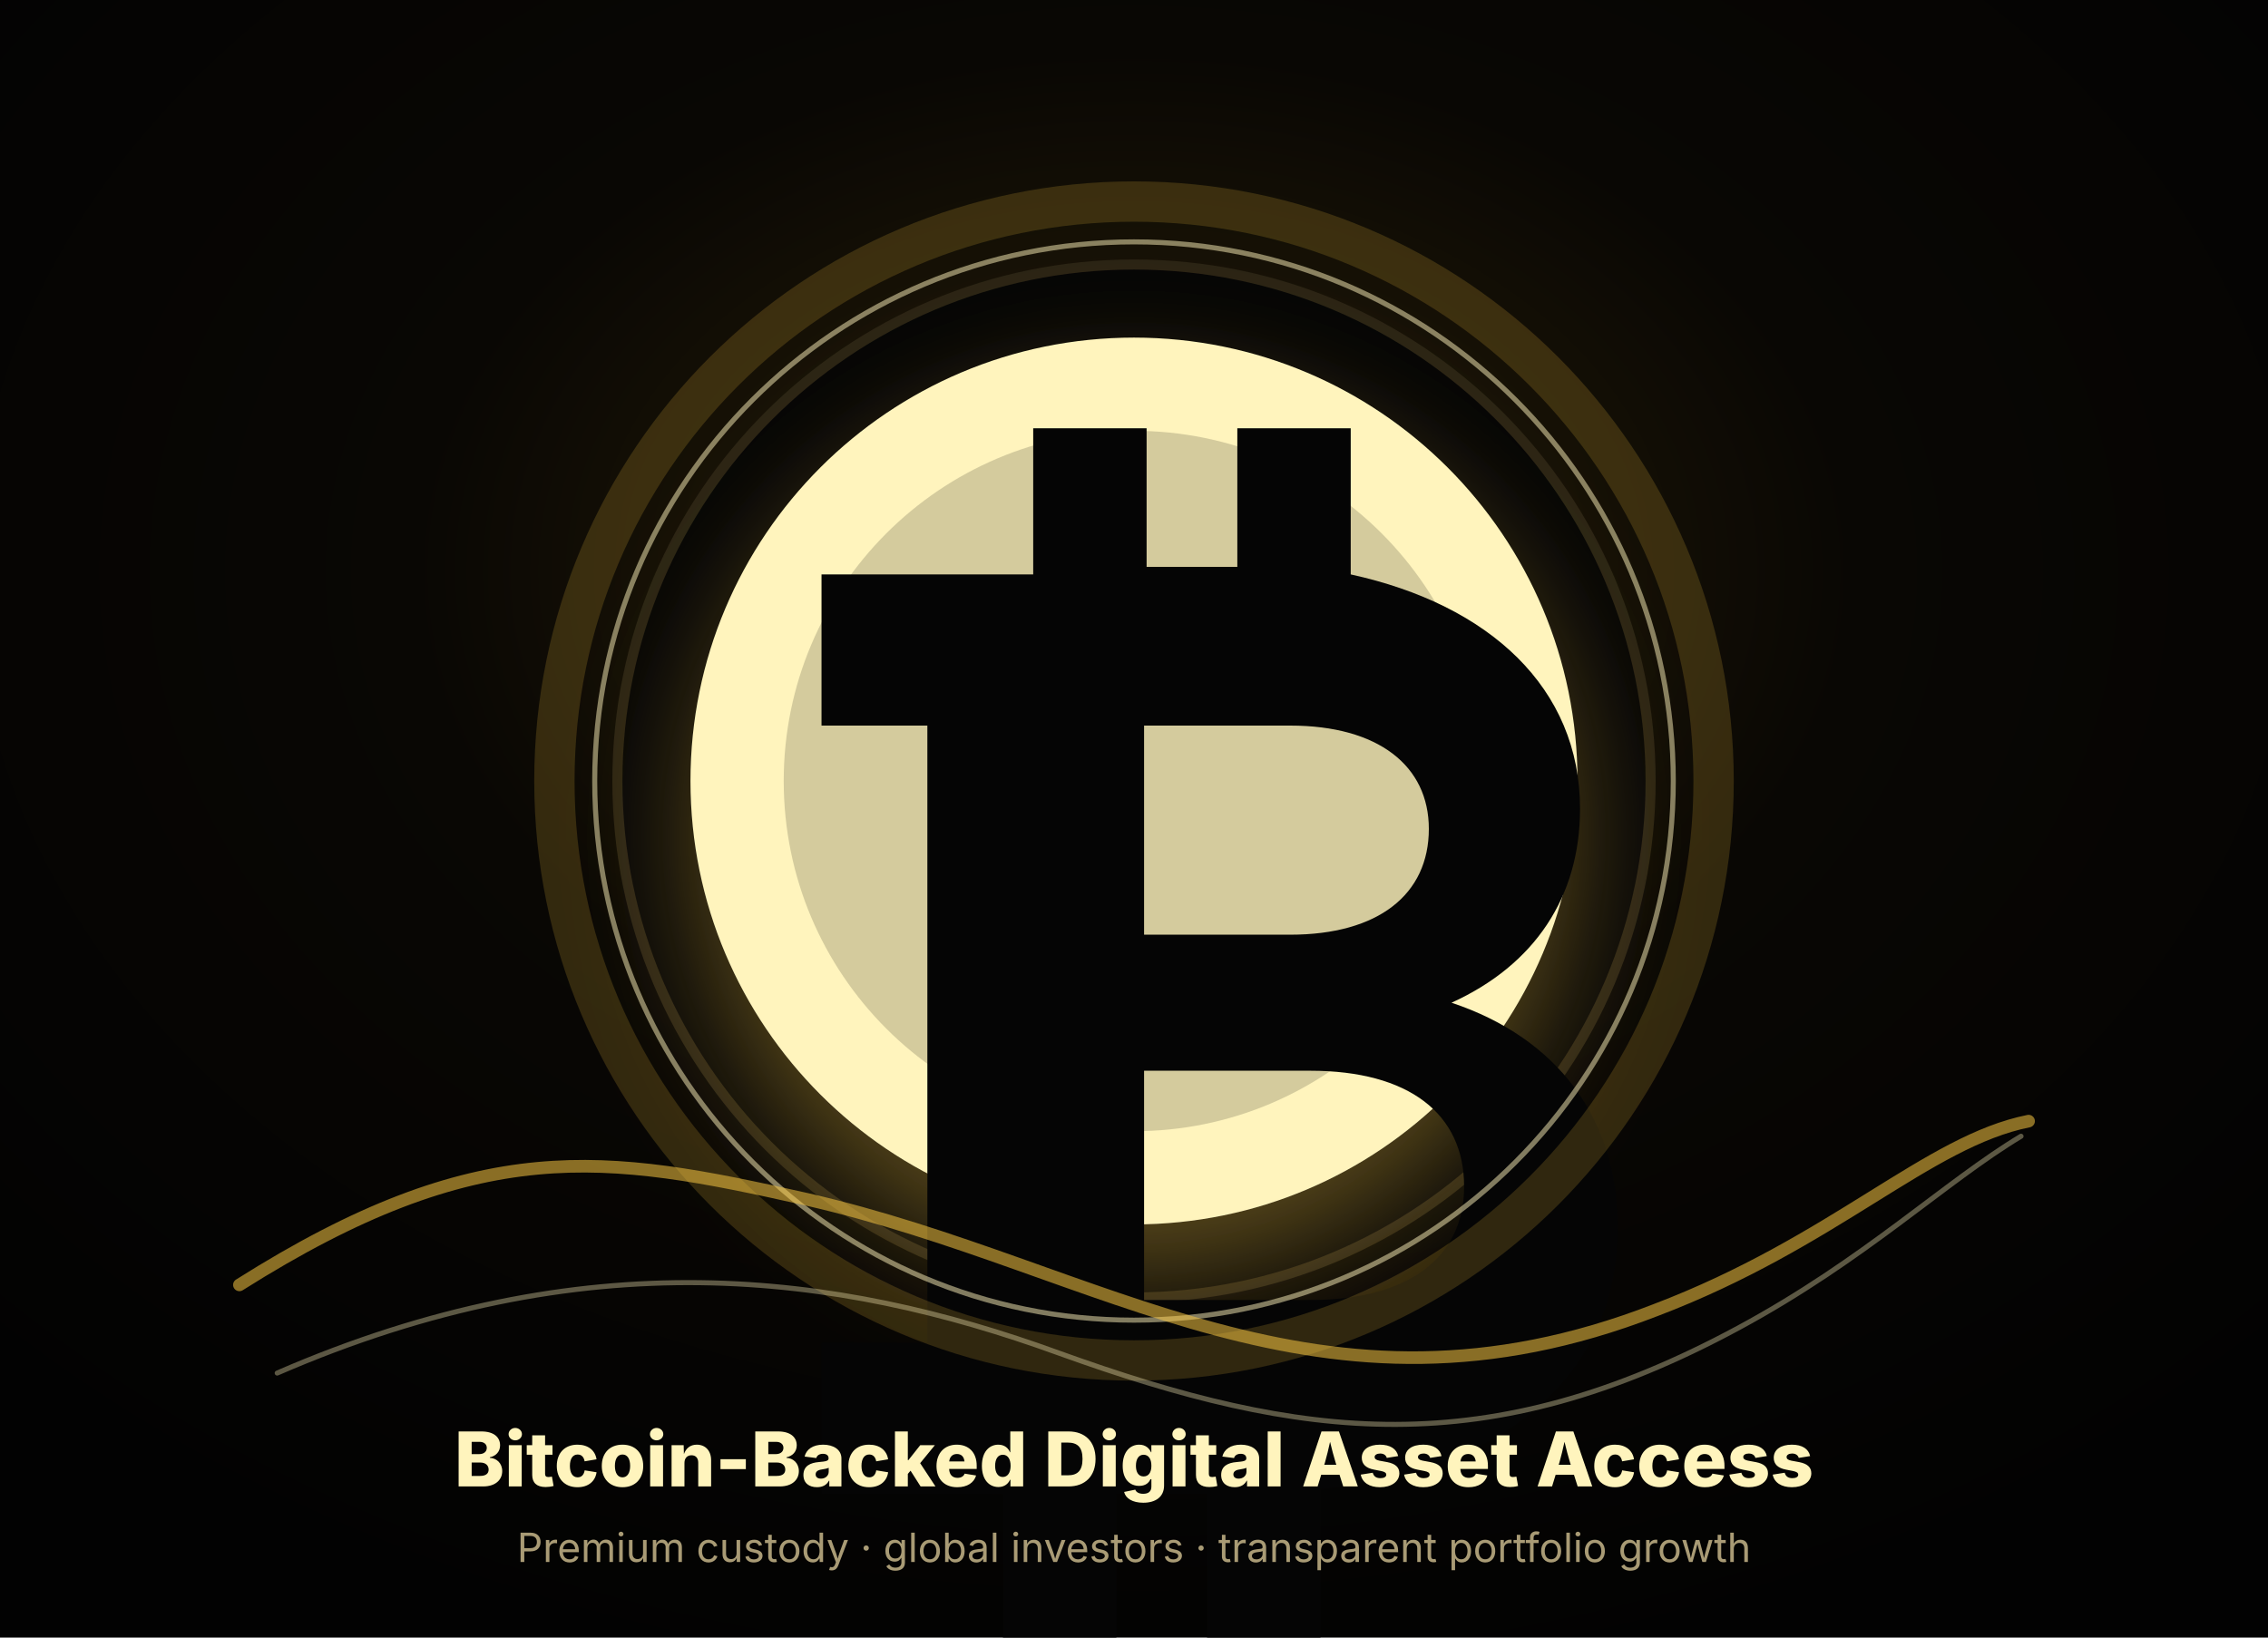
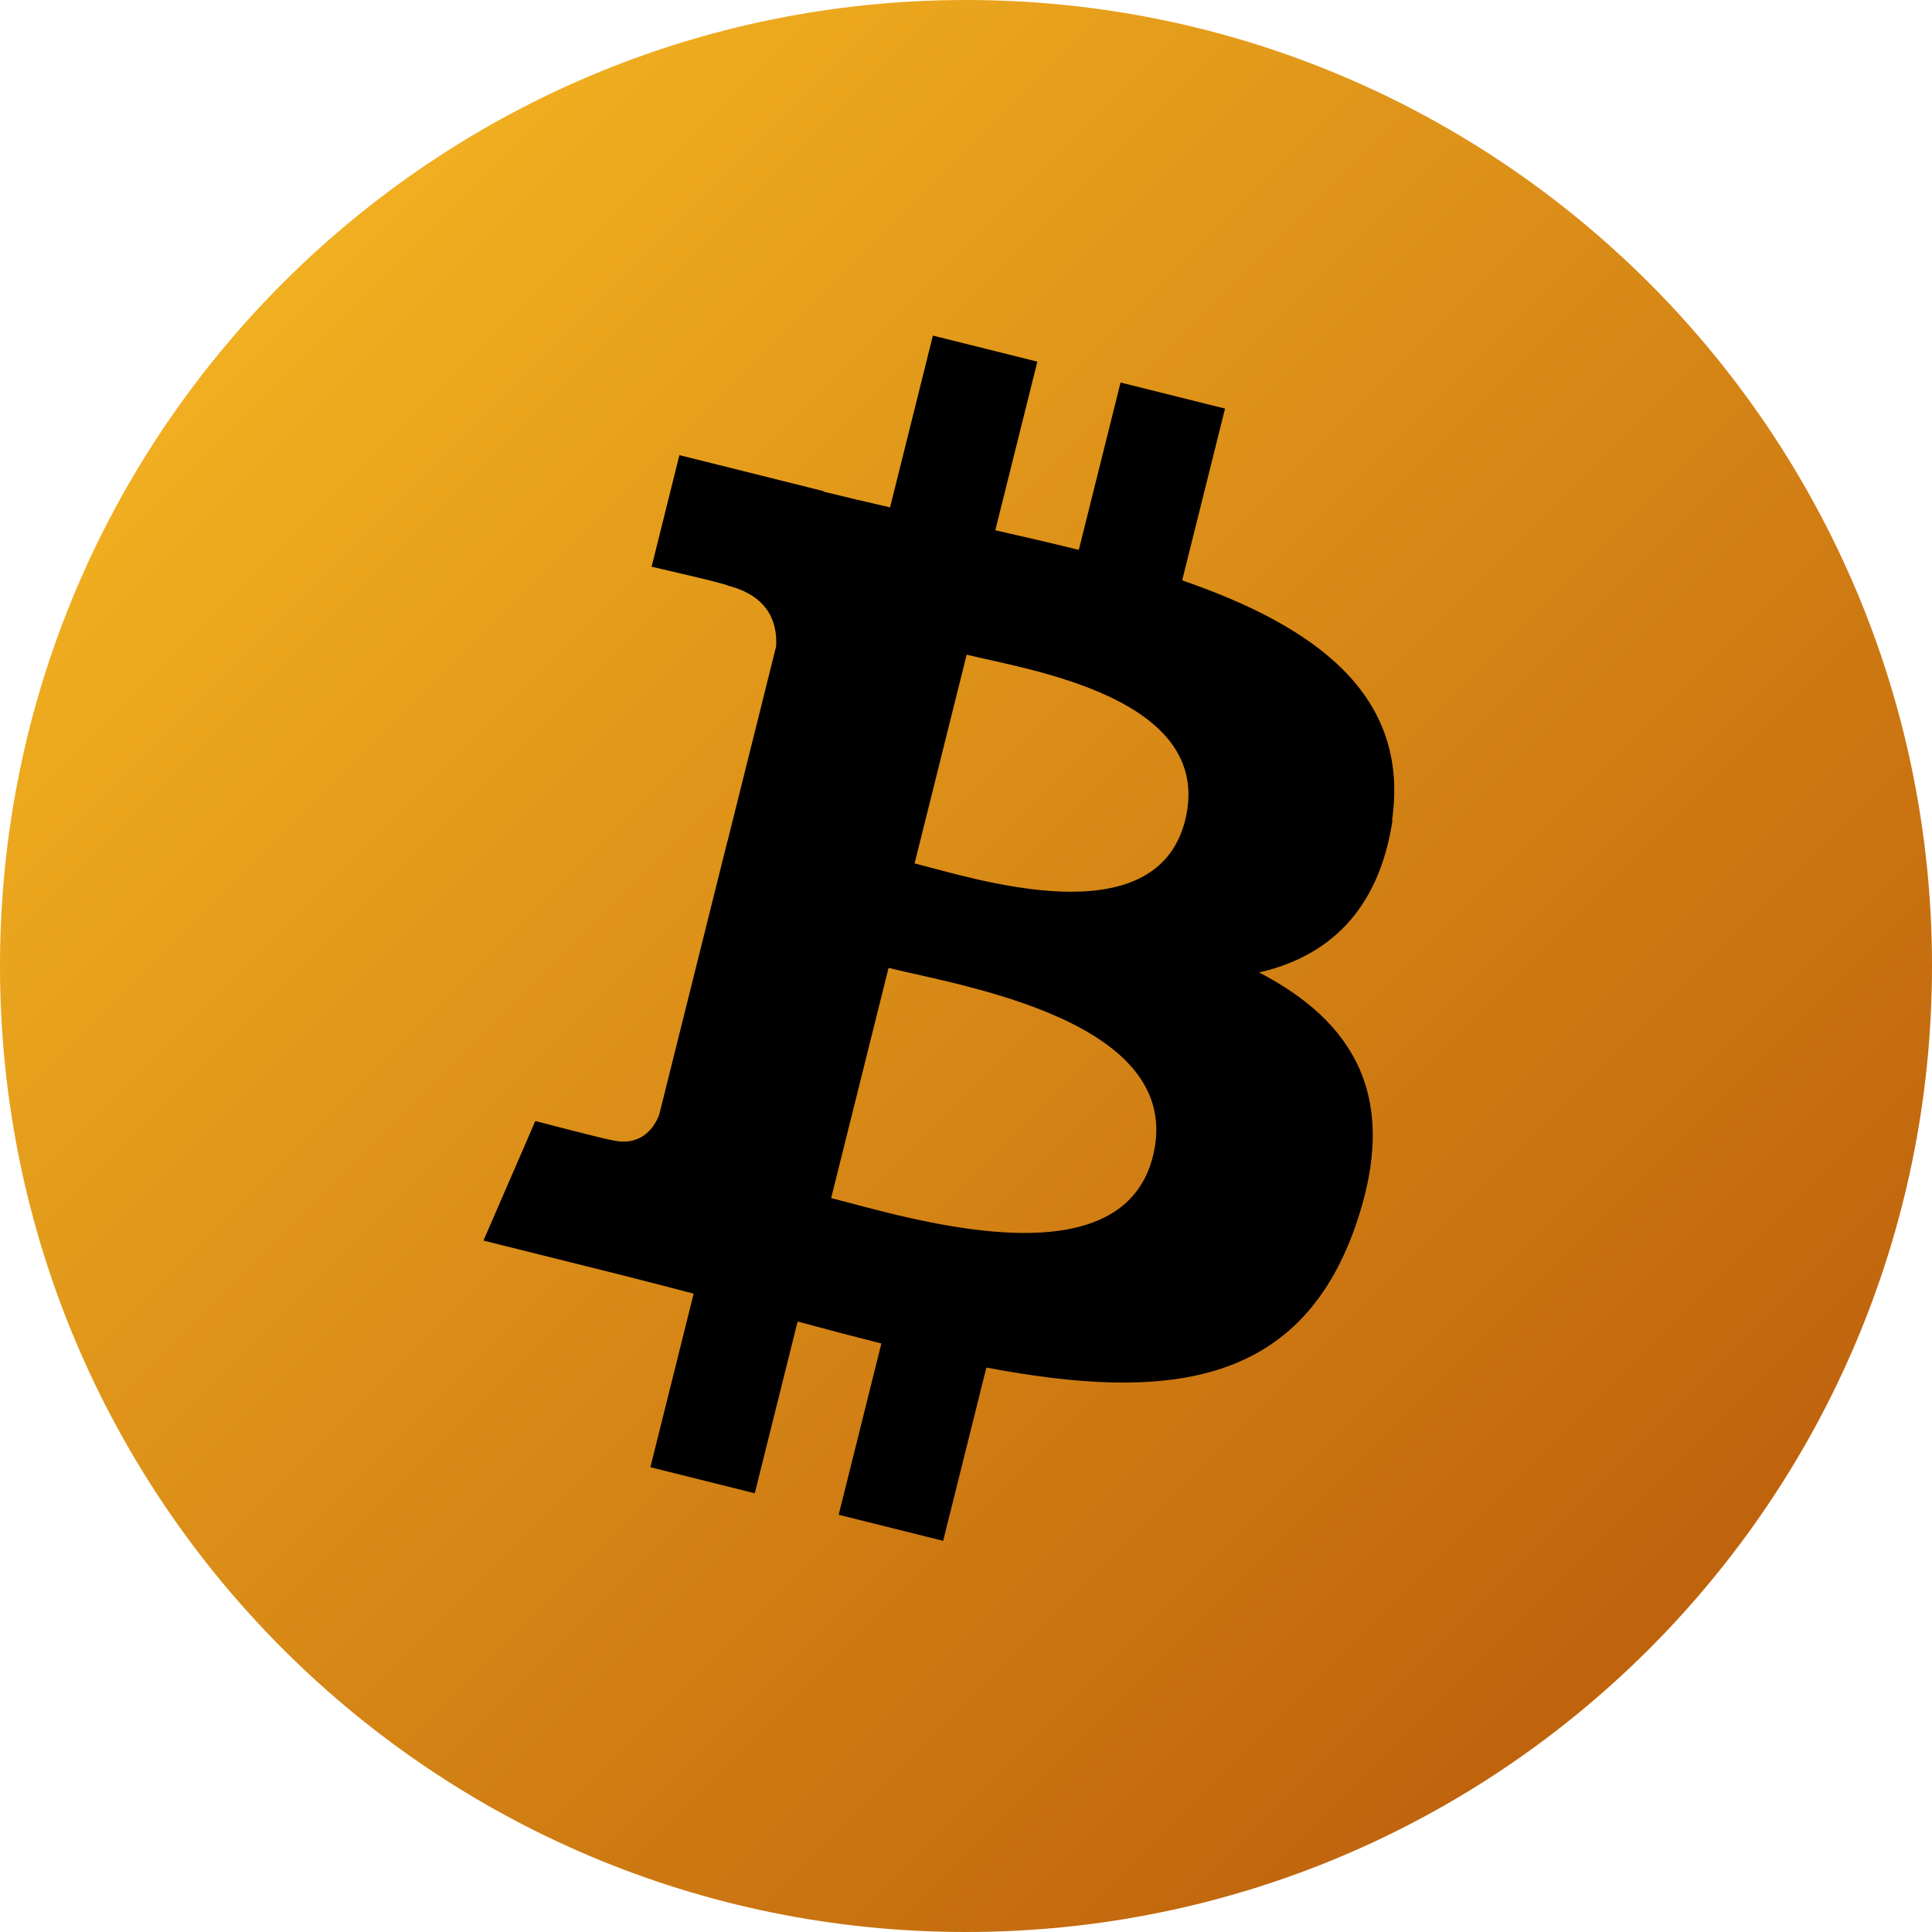
- <svg xmlns="http://www.w3.org/2000/svg" viewBox="0 0 900 650">
+ <svg xmlns="http://www.w3.org/2000/svg" width="400" height="400" viewBox="0 0 64 64" fill="none">
+   <circle cx="32" cy="32" r="32" fill="url(#goldGrad)" />
+   <path d="M46.108 27.213c.63-4.212-2.57-6.476-6.947-7.988l1.42-5.69-3.461-.863-1.383 5.544c-.91-.227-1.842-.44-2.766-.65l1.393-5.586-3.461-.863-1.419 5.69c-.754-.172-1.49-.344-2.207-.523l.003-.015-4.774-1.192-.921 3.696s2.568.588 2.514.624c1.401.35 1.654 1.277 1.612 2.012l-1.614 6.47c.097.024.222.055.36.088l-.363-.09-2.261 9.066c-.171.425-.606 1.063-1.586.82-.054.013-2.514-.627-2.514-.627l-1.718 3.96 4.505 1.124c.838.21 1.657.426 2.458.634l-1.433 5.75 3.458.863 1.419-5.69c.946.257 1.87.5 2.775.728l-1.415 5.674 3.461.863 1.432-5.74c5.908 1.118 10.352.668 12.223-4.678 1.507-4.305-.075-6.787-3.187-8.41 2.266-.523 3.97-2.013 4.425-5.083zm-7.915 11.085c-1.07 4.303-8.312 1.978-10.66 1.39l1.902-7.625c2.348.586 9.873 1.745 8.758 6.235zm1.07-11.135c-.976 3.916-7.012 1.926-8.966 1.439l1.725-6.915c1.954.488 8.243 1.4 7.24 5.476z" fill="black" />
  <defs>
-     <radialGradient id="bg" cx="50%" cy="35%" r="70%">
-       <stop offset="0%" stop-color="#2b2108" />
-       <stop offset="45%" stop-color="#090704" />
-       <stop offset="100%" stop-color="#020202" />
-     </radialGradient>
-     <linearGradient id="gold" x1="120" y1="90" x2="760" y2="560">
-       <stop stop-color="#fff4bd" />
-       <stop offset="0.35" stop-color="#f5c542" />
-       <stop offset="0.7" stop-color="#c99419" />
-       <stop offset="1" stop-color="#7a5308" />
+     <linearGradient id="goldGrad" x1="0%" y1="0%" x2="100%" y2="100%">
+       <stop offset="0%" style="stop-color:#fbbf24" />
+       <stop offset="100%" style="stop-color:#b45309" />
    </linearGradient>
-     <filter id="glow">
-       <feGaussianBlur stdDeviation="8" result="blur" />
-       <feMerge>
-         <feMergeNode in="blur" />
-         <feMergeNode in="SourceGraphic" />
-       </feMerge>
-     </filter>
-     <filter id="shadow" x="-30%" y="-30%" width="160%" height="160%">
-       <feDropShadow dx="0" dy="22" stdDeviation="24" flood-color="#f5c542" flood-opacity="0.35" />
-     </filter>
  </defs>
-   <rect width="900" height="650" fill="url(#bg)" />
-   <circle cx="450" cy="310" r="205" fill="#050505" stroke="#2b2414" stroke-width="4" />
-   <circle cx="450" cy="310" r="176" fill="url(#gold)" filter="url(#shadow)" />
-   <circle cx="450" cy="310" r="139" fill="#11100b" opacity="0.18" />
-   <path d="M410 170h45v55h36v-55h45v58c55 12 91 45 91 93 0 35-18 62-51 77 42 14 66 46 66 89 0 59-45 97-118 104v59h-45v-57h-36v57h-45v-57h-72v-60h42V288h-42v-60h84v-58Zm44 118v83h58c35 0 55-16 55-42 0-25-20-41-55-41h-58Zm0 137v91h66c39 0 61-17 61-45 0-29-22-46-61-46h-66Z" fill="#050505" />
-   <circle cx="450" cy="310" r="214" fill="none" stroke="#fff4bd" stroke-opacity="0.5" stroke-width="2" />
-   <circle cx="450" cy="310" r="230" fill="none" stroke="#f5c542" stroke-opacity="0.18" stroke-width="16" />
-   <path d="M95 510c95-60 145-52 225-34 118 27 203 96 337 44 71-27 108-67 148-75" fill="none" stroke="#f5c542" stroke-width="5" stroke-linecap="round" opacity="0.55" />
-   <path d="M110 545c122-53 222-40 310-8 97 35 170 44 270-10 50-27 82-58 112-76" fill="none" stroke="#fff4bd" stroke-width="2" stroke-linecap="round" opacity="0.35" />
-   <text x="450" y="590" text-anchor="middle" font-family="Inter, Arial, sans-serif" font-size="30" font-weight="800" fill="#fff4bd">
-     Bitcoin-Backed Digital Asset Access
-   </text>
-   <text x="450" y="620" text-anchor="middle" font-family="Inter, Arial, sans-serif" font-size="16" fill="#a99b75">
-     Premium custody · global investors · transparent portfolio growth
-   </text>
</svg>
